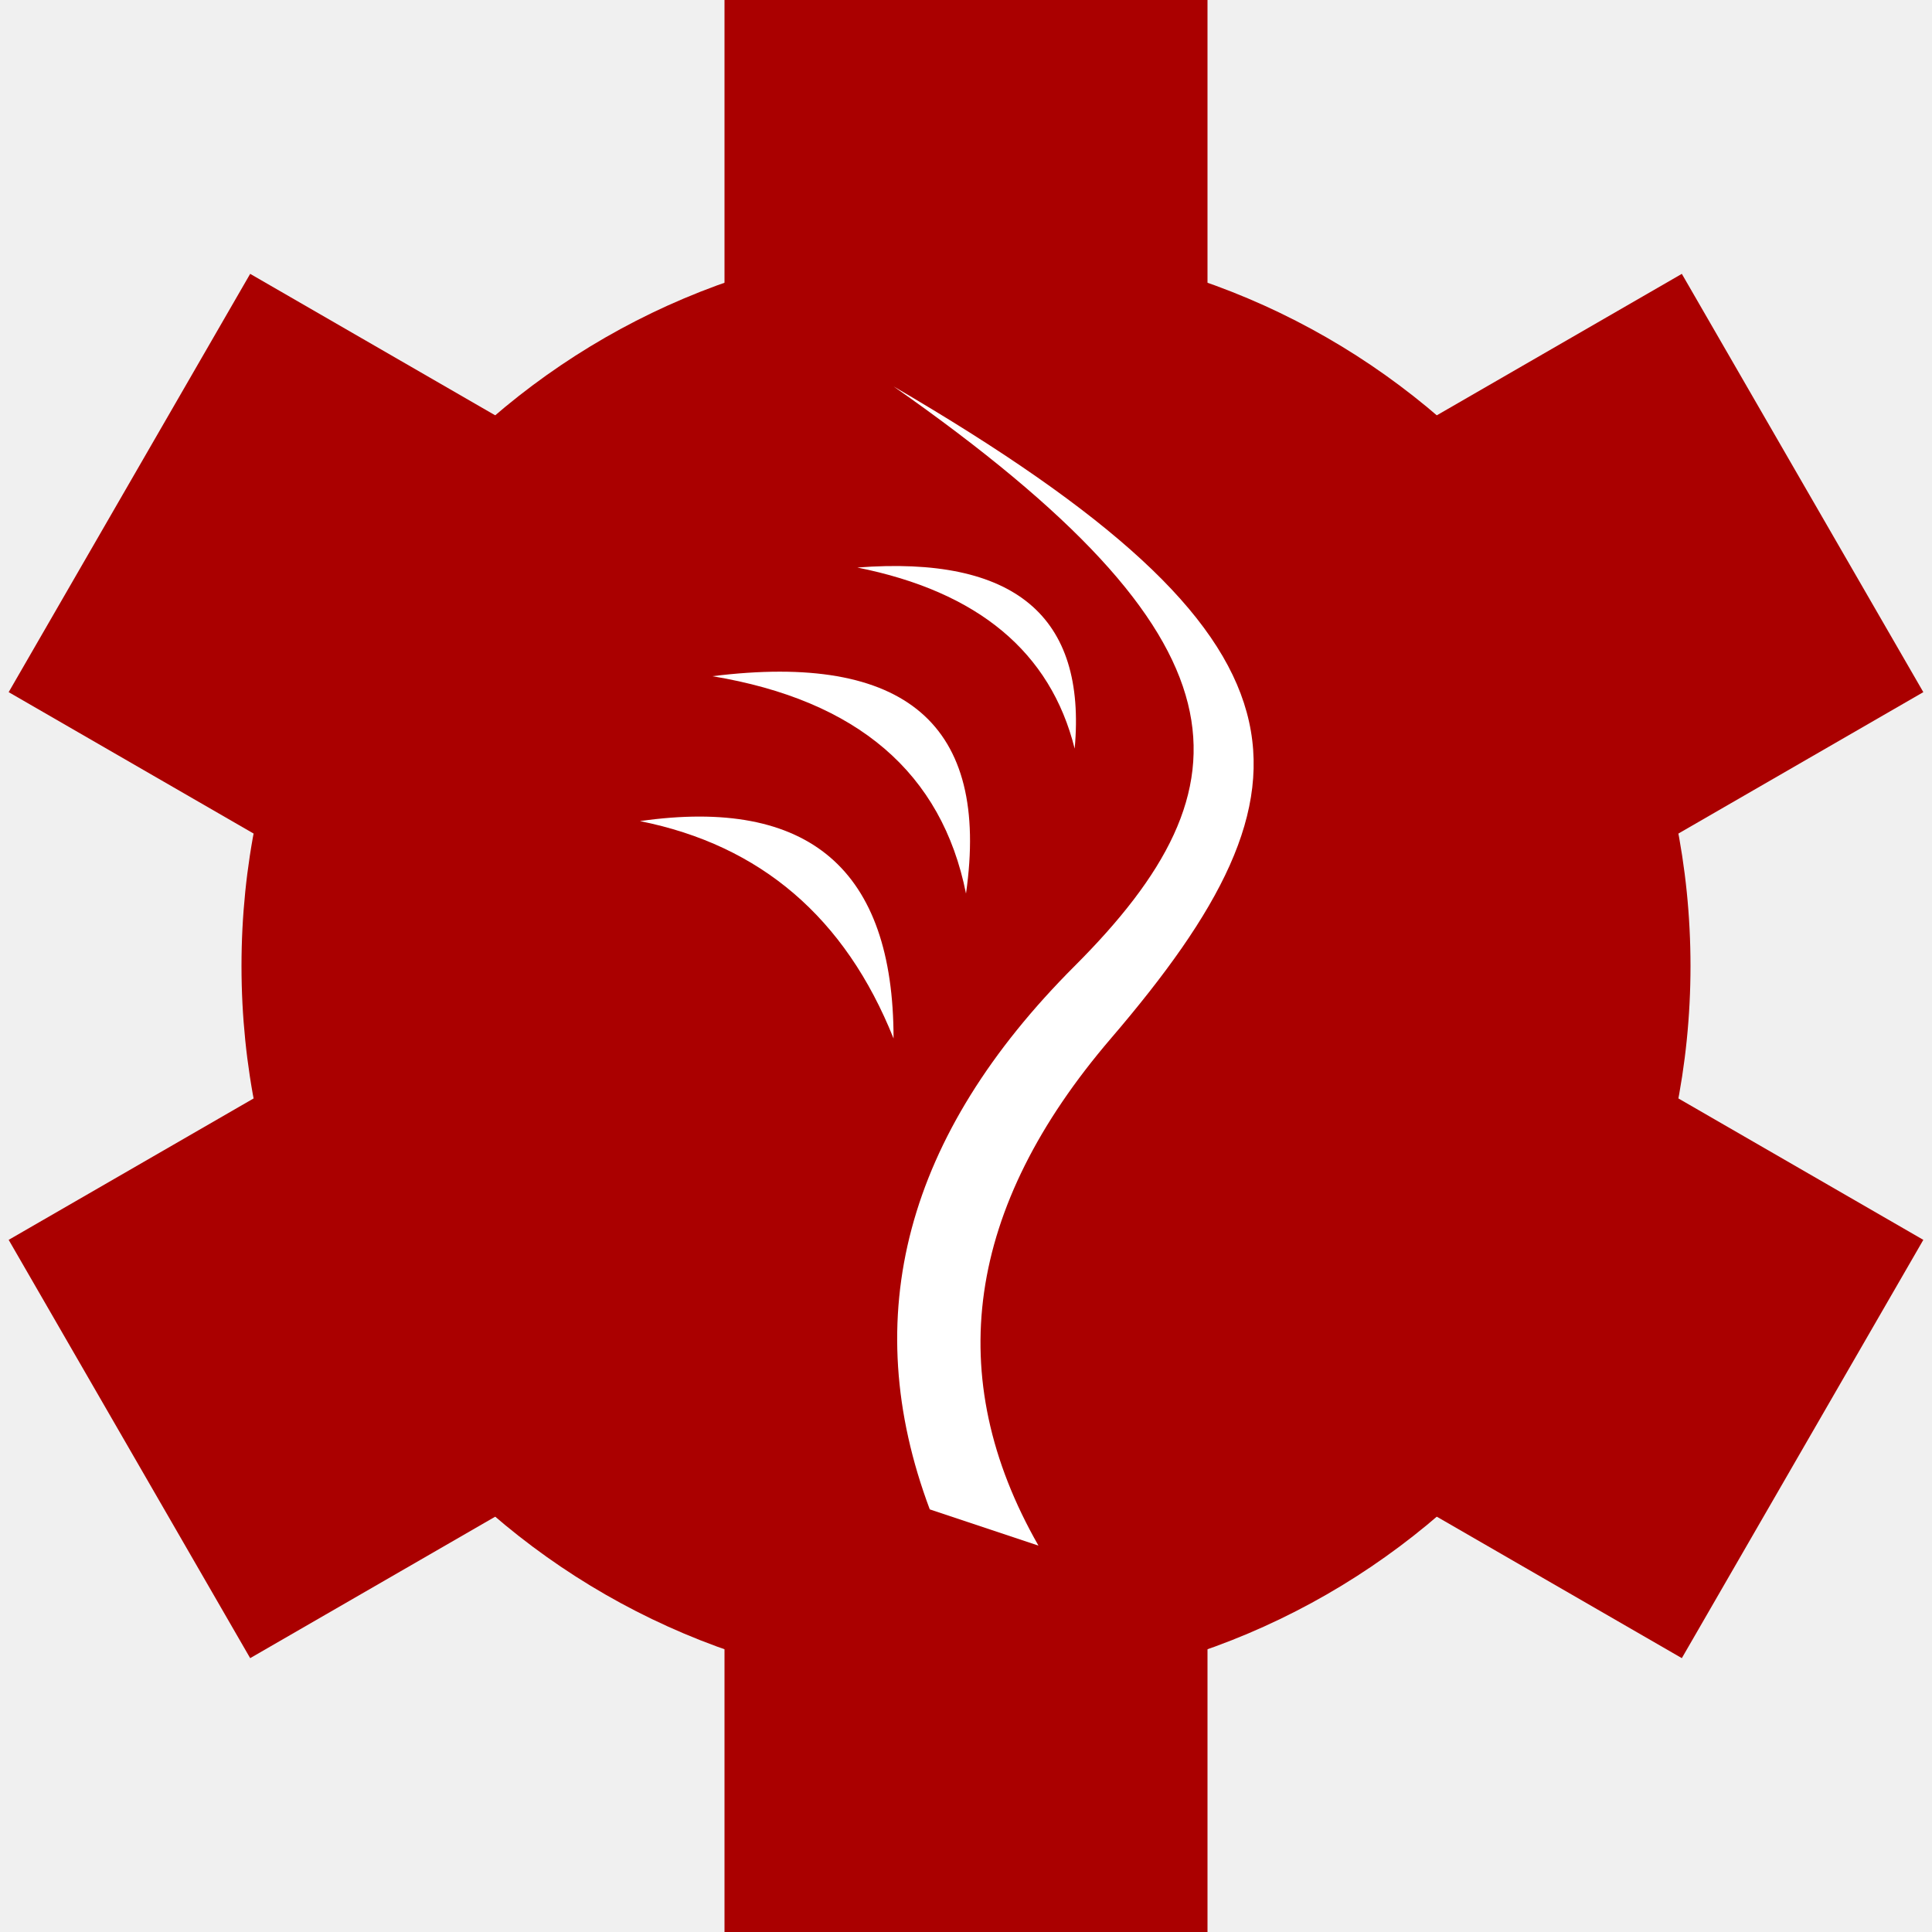
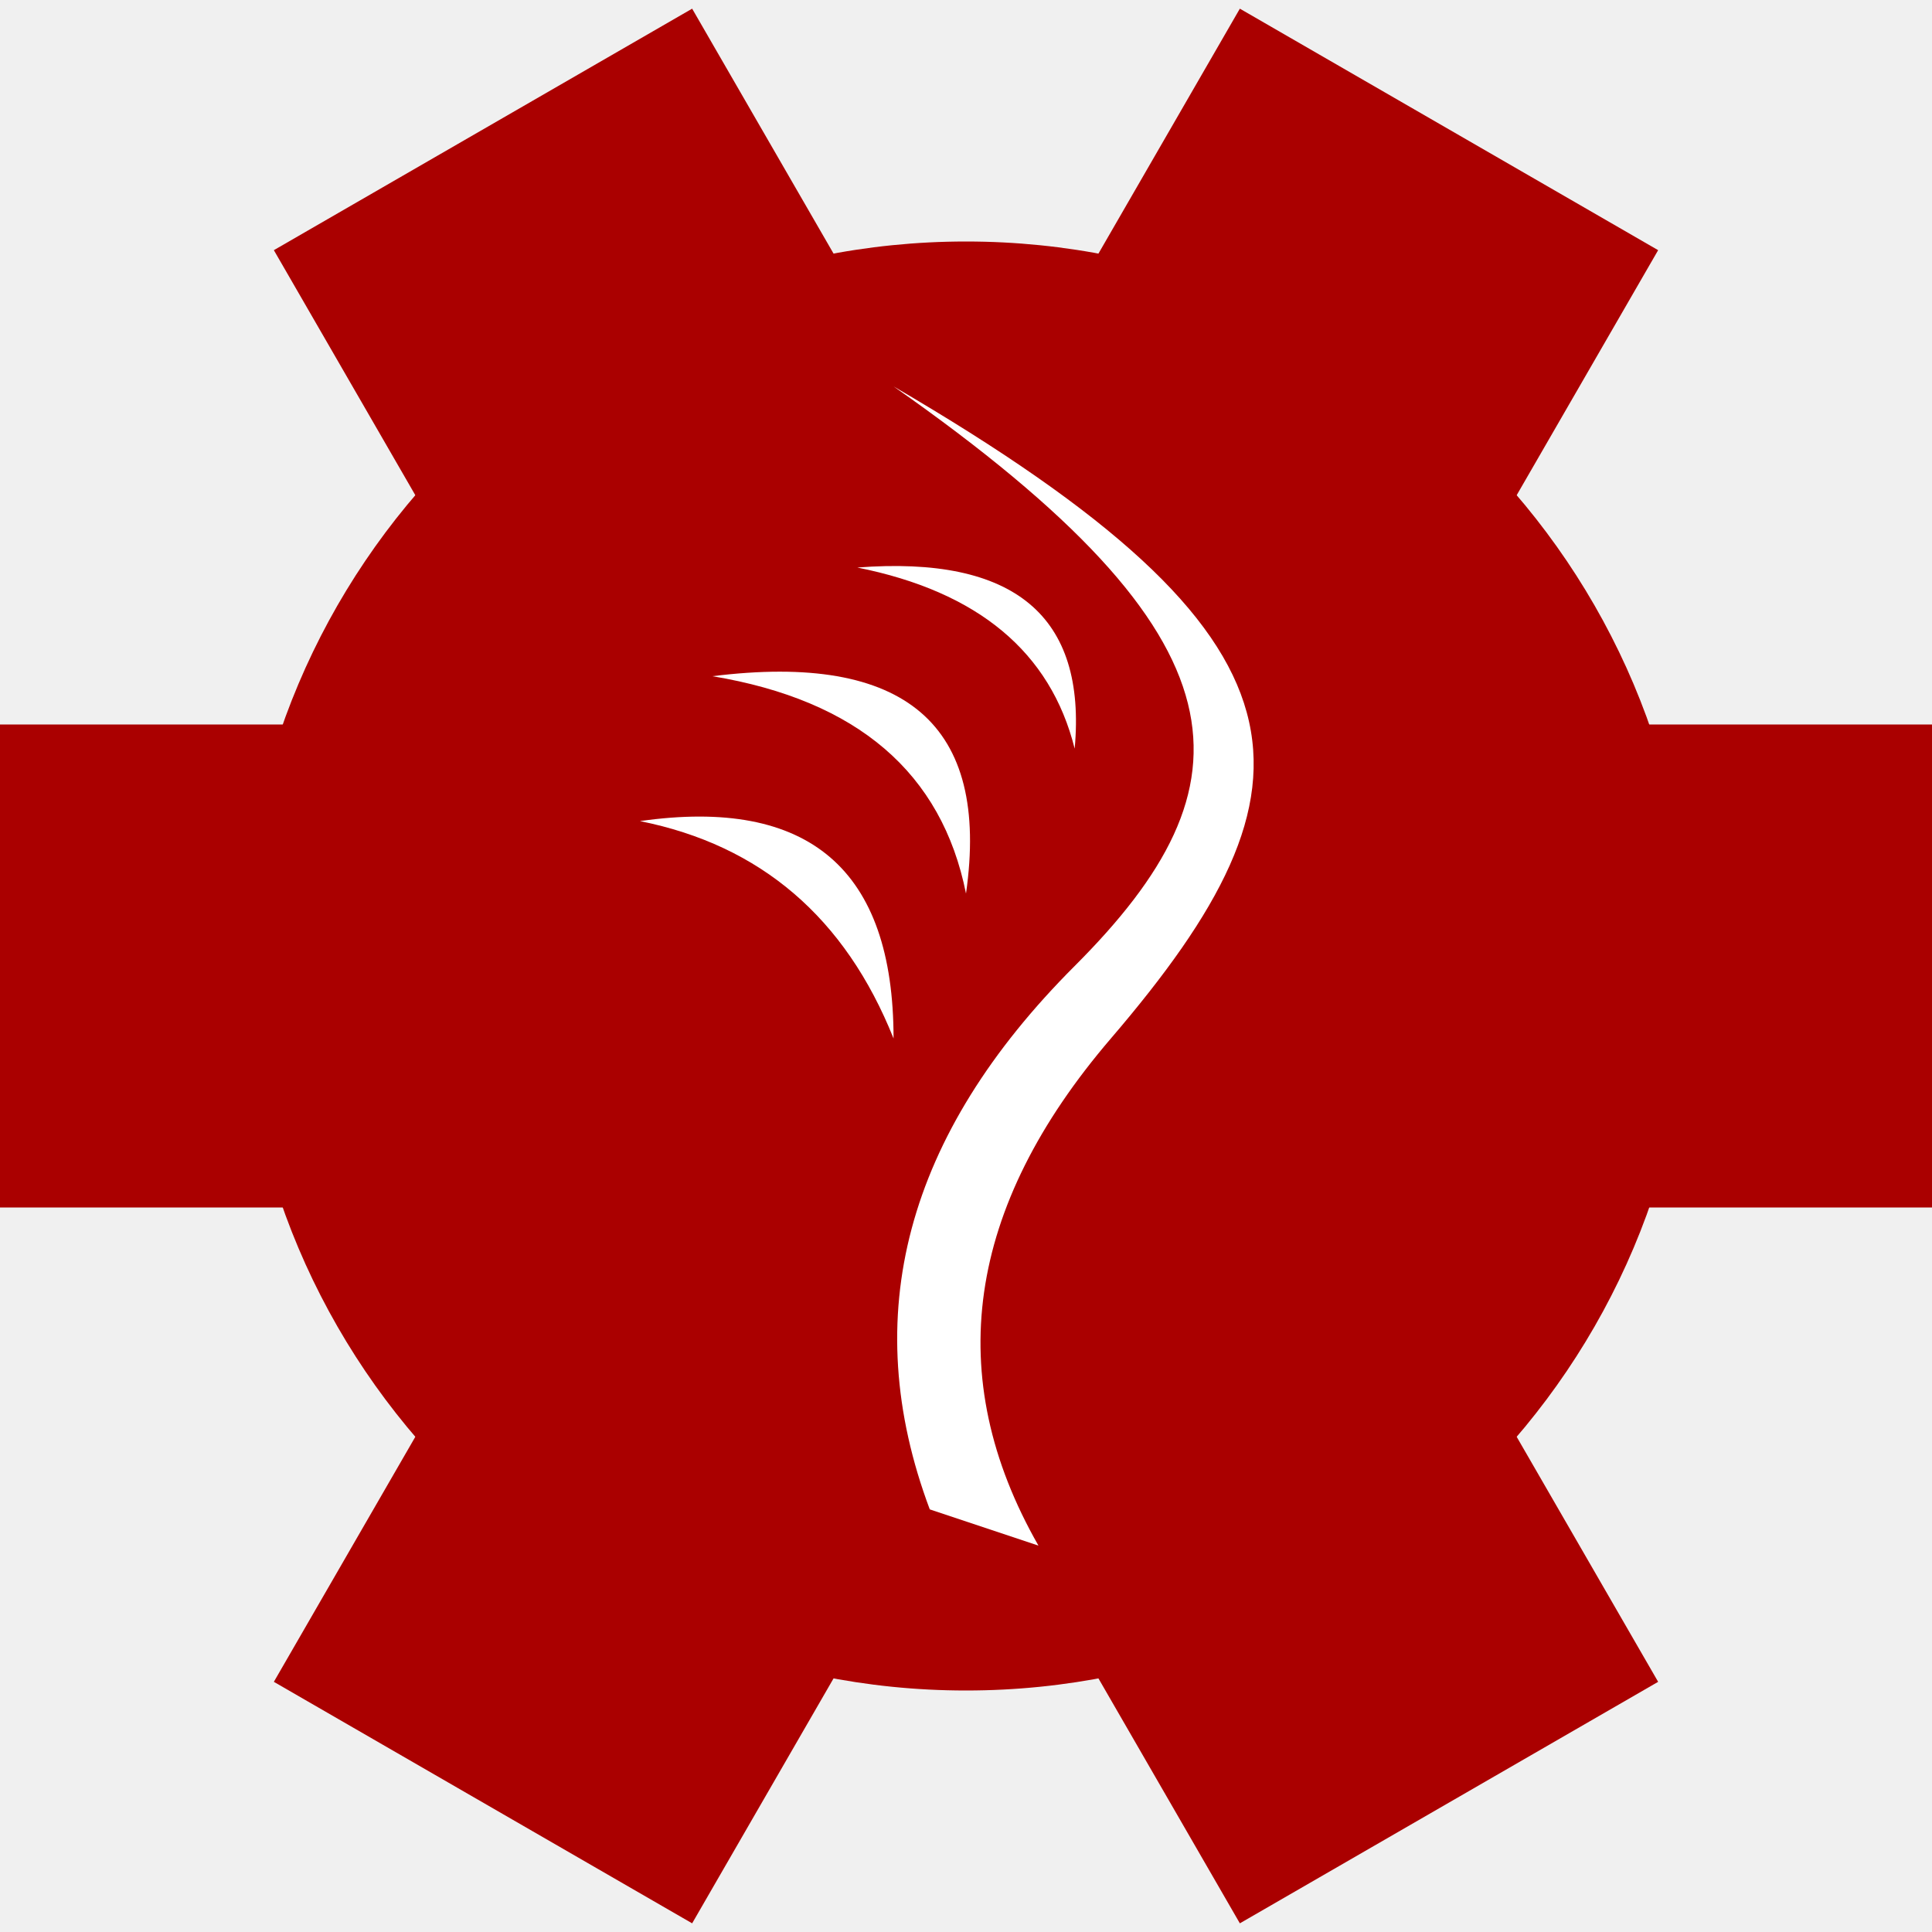
<svg xmlns="http://www.w3.org/2000/svg" xmlns:xlink="http://www.w3.org/1999/xlink" version="1.1" width="320" height="320">
  <g fill="#aa0000">
    <circle cx="160" cy="160" r="120" />
-     <rect id="rect" x="120" y="0" width="80" height="80" />
+     <rect id="rect" x="0" y="120" width="80" height="80" />
    <use xlink:href="#rect" transform="rotate(60 160 160)" />
    <use xlink:href="#rect" transform="rotate(120 160 160)" />
    <use xlink:href="#rect" transform="rotate(180 160 160)" />
    <use xlink:href="#rect" transform="rotate(240 160 160)" />
    <use xlink:href="#rect" transform="rotate(300 160 160)" />
  </g>
  <g fill="#fff" transform="translate(64 64) scale(0.6)">
    <path d="M 140,0 C 240,70 240,110 190,160 Q 120,230 150,310 L 180,320 Q 140,250 200,180 C 260,110 260,70 140,0" />
    <path d="M 70,120 Q 120,130 140,180 Q 140,110 70,120" />
    <path d="M 90,80 Q 150,90 160,140 Q 170,70 90,80" />
    <path d="M 130,50 Q 180,60 190,100 Q 195,45 130,50" />
  </g>
</svg>
